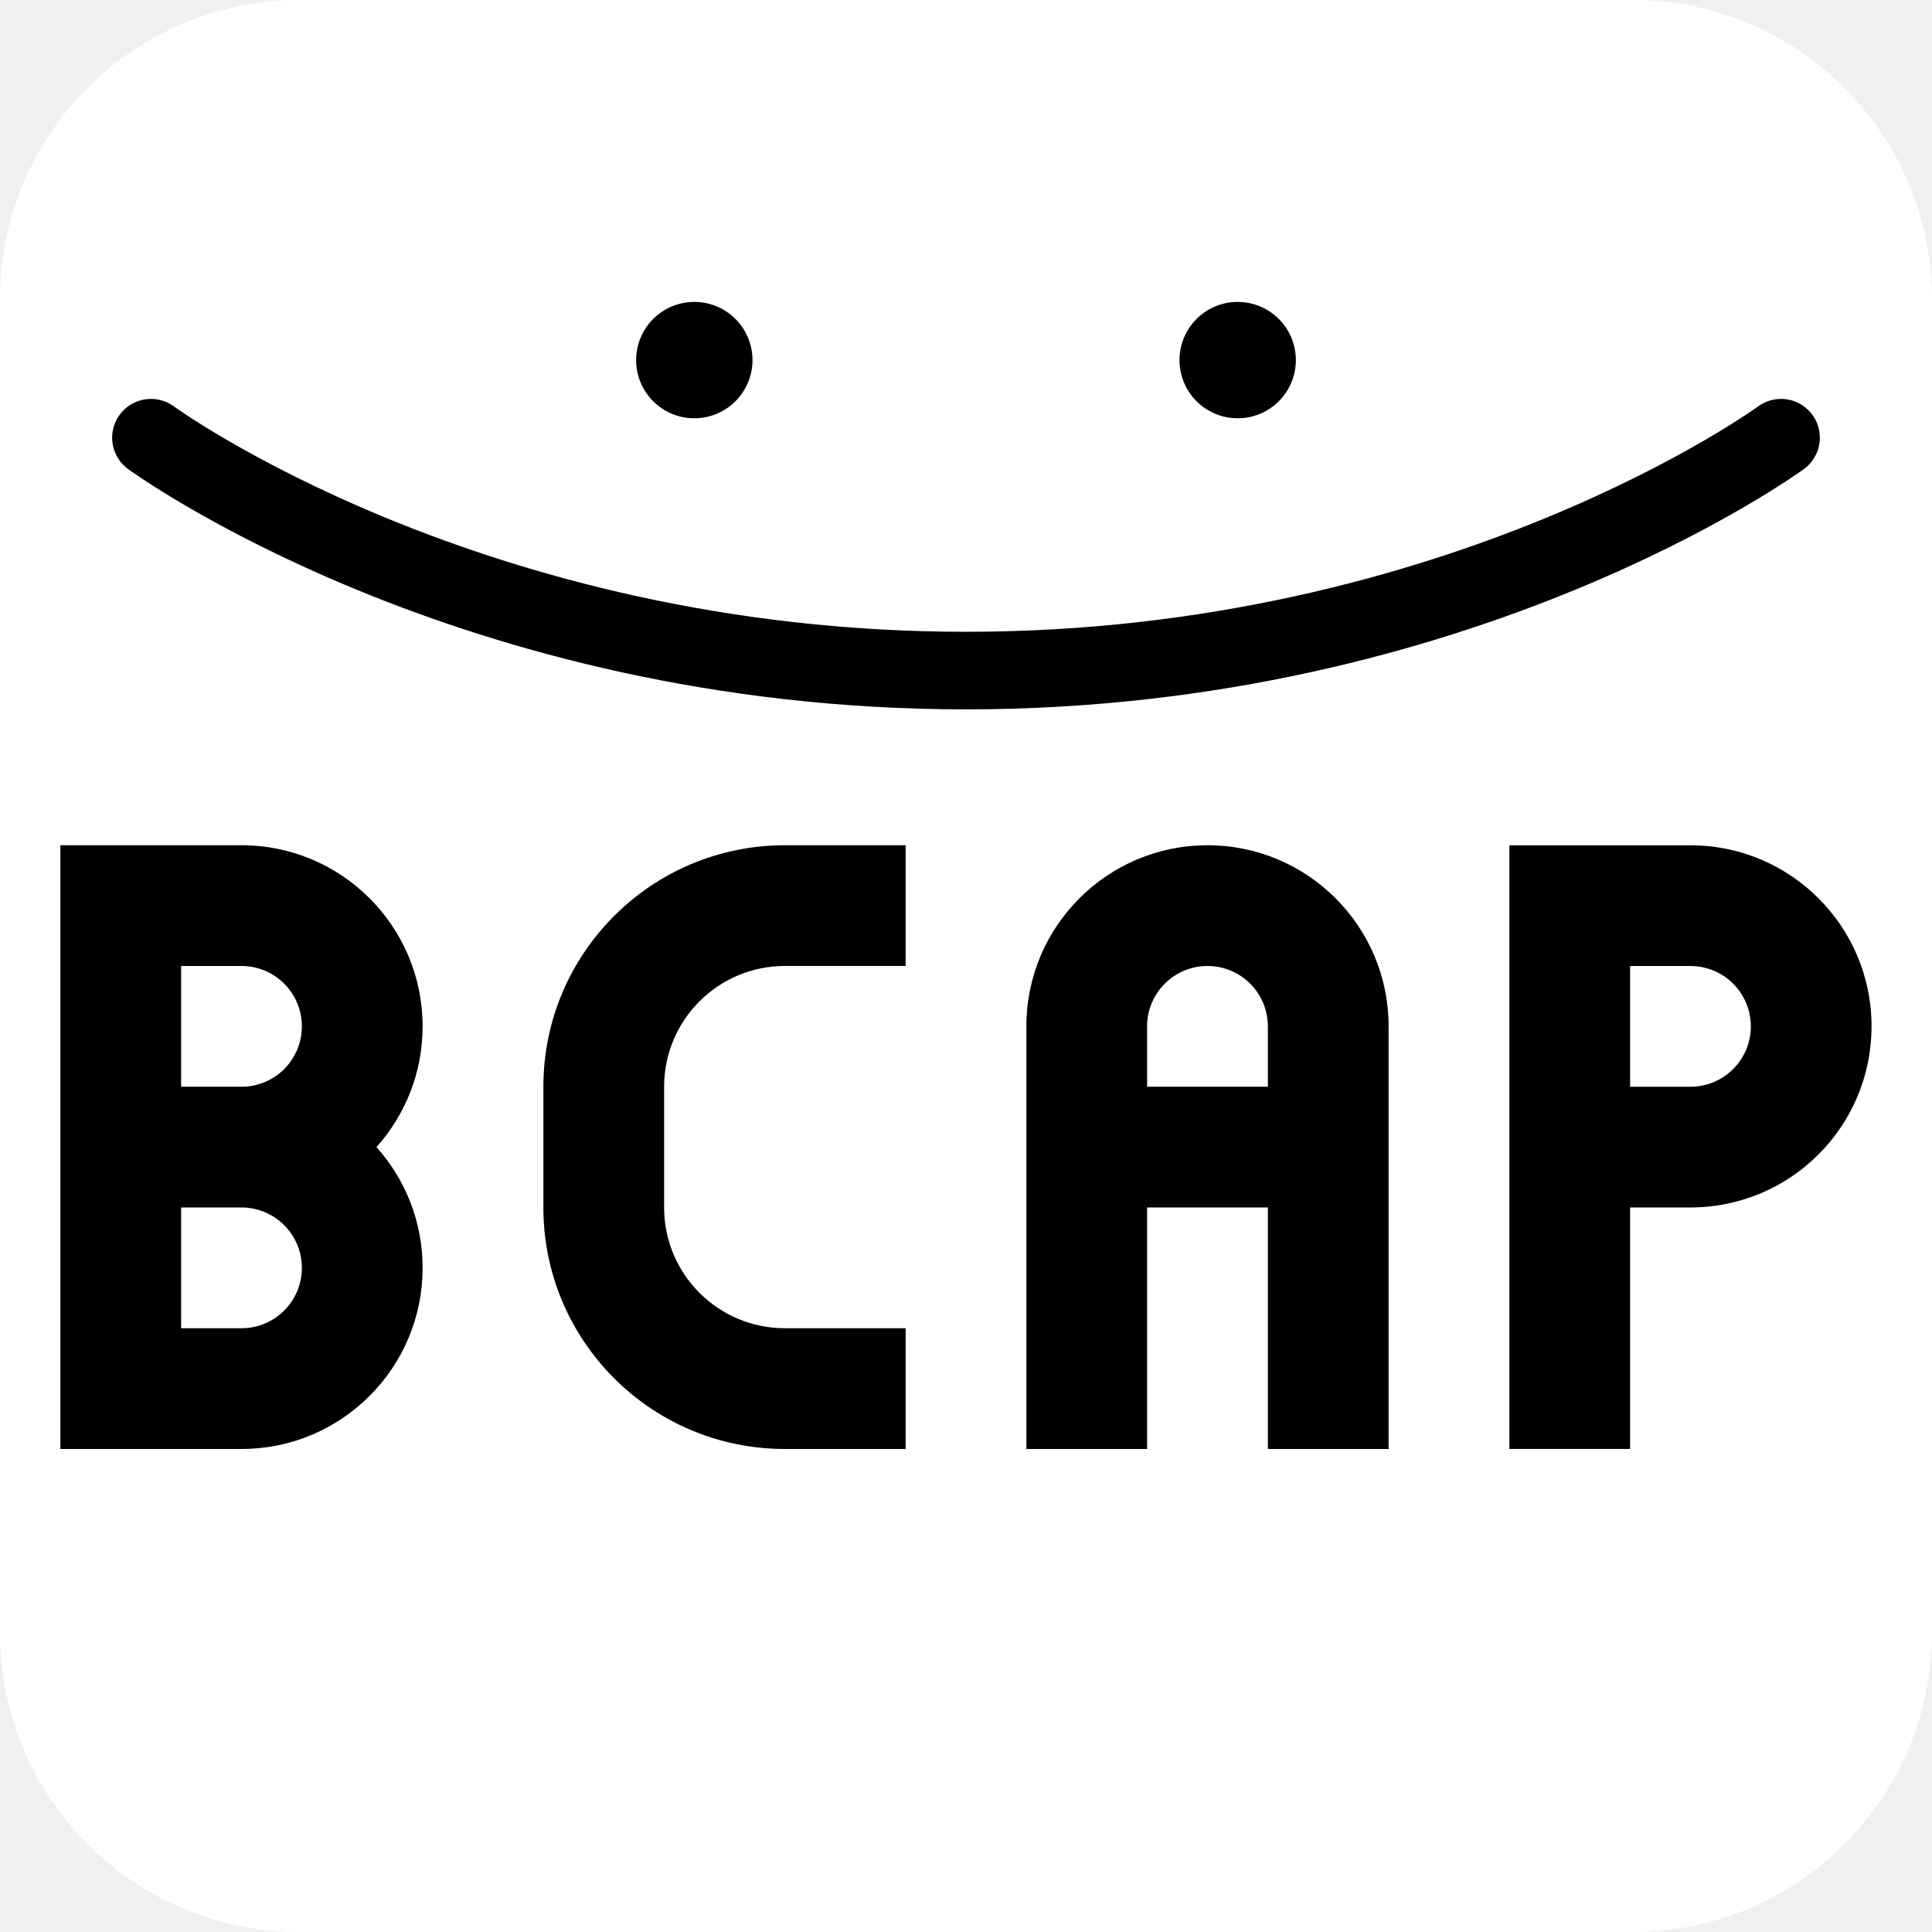
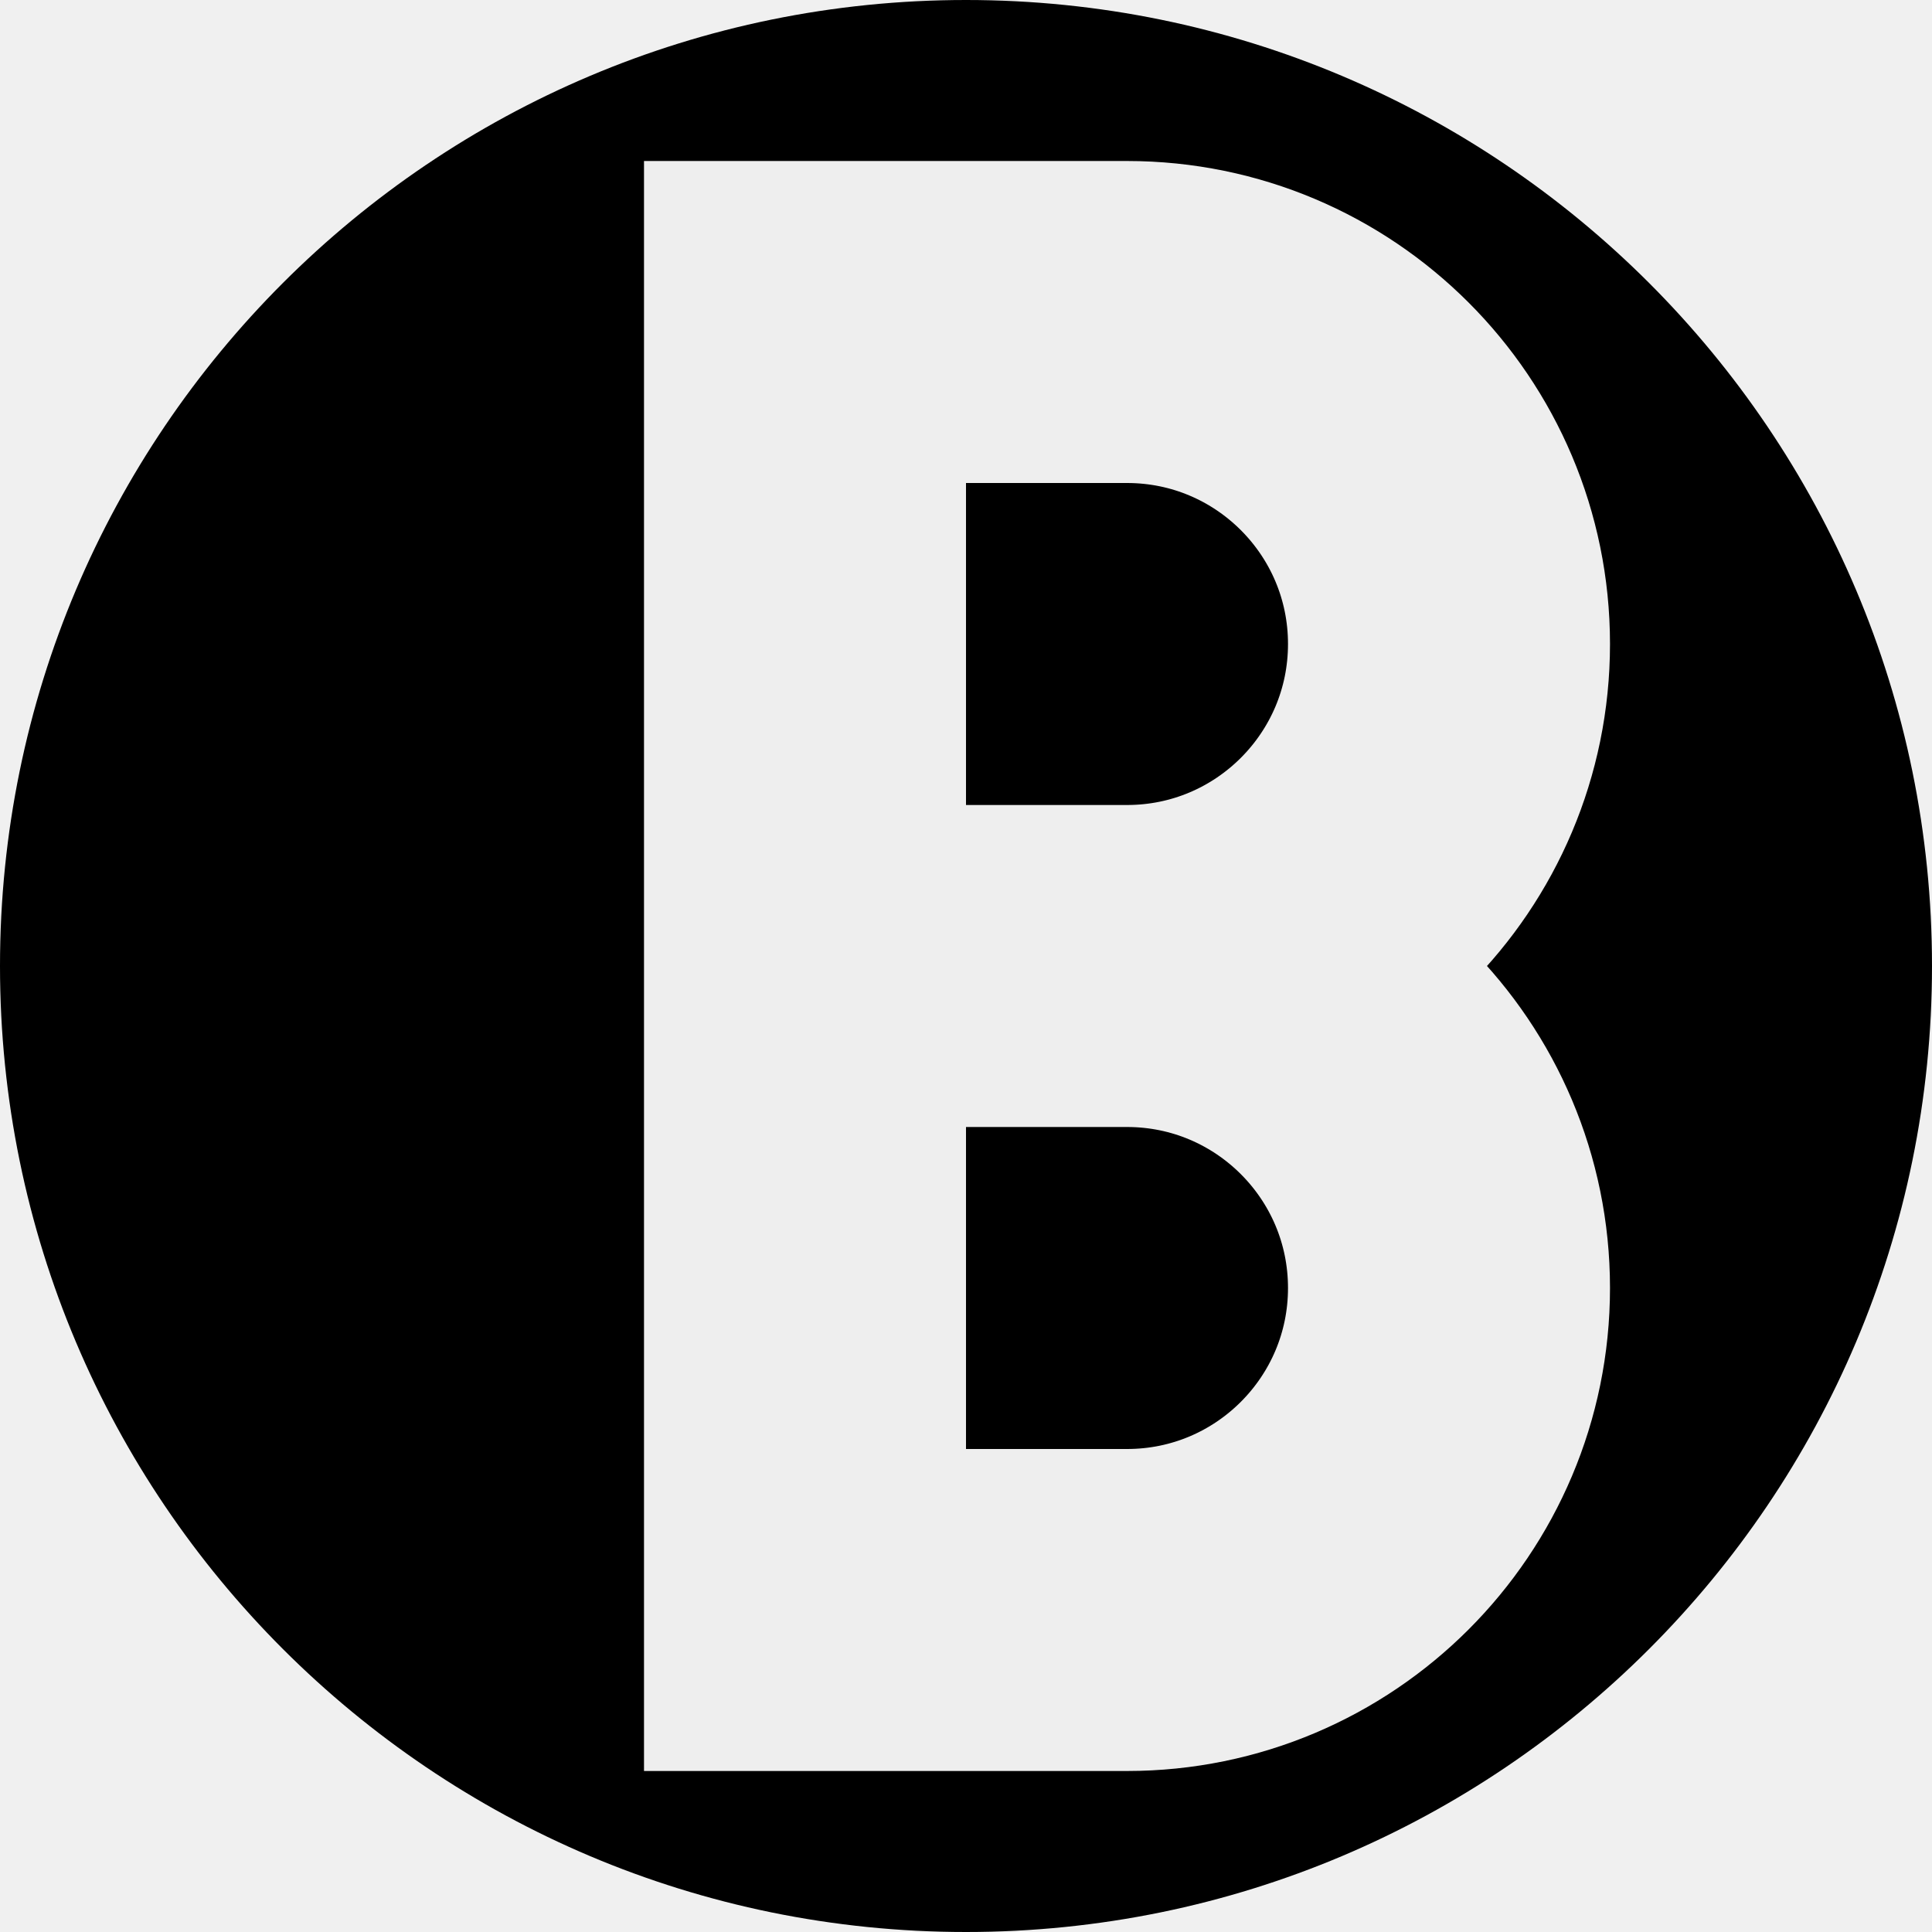
- <svg xmlns="http://www.w3.org/2000/svg" viewBox="0 0 135.467 135.467" height="512" width="512">
-   <rect ry="21" height="135.467" width="135.467" style="fill:#fff" />
-   <path style="stroke:#000;stroke-width:8.16;stroke-linecap:round" d="m48.683 25.249 h0" />
-   <path style="stroke:#000;stroke-width:8.16;stroke-linecap:round" d="m86.782 25.249 h0" />
-   <path style="fill:none;stroke:#000;stroke-width:5.44;stroke-linecap:round" d="m10.584 30.691 c0 0 22.315 16.328 57.149 16.328 34.833 0 57.149-16.328 57.149-16.328" />
-   <path d="m4.233 59.266 v42.333 h8.467 4.233 c7.014 0 12.7-5.686 12.7-12.7 0-3.253-1.224-6.22-3.236-8.467 2.012-2.247 3.236-5.213 3.236-8.467 0-7.014-5.686-12.7-12.7-12.7 h-4.233z m8.467 8.467 h4.233 c2.338 0 4.233 1.895 4.233 4.233 0 2.338-1.895 4.233-4.233 4.233 h-4.233z m0 16.933 h4.233 c2.338 0 4.233 1.895 4.233 4.233 0 2.338-1.895 4.233-4.233 4.233 h-4.233z" />
-   <path d="m55.033 59.266 c-9.352 0-16.933 7.581-16.933 16.933 v8.467 c0 9.352 7.581 16.933 16.933 16.933 h8.467 v-8.467 h-8.467 c-4.676 0-8.467-3.791-8.467-8.467 v-8.467 c0-4.676 3.791-8.467 8.467-8.467 h8.467 v-8.467z" />
-   <path d="m84.666 59.266 c-7.014 0-12.7 5.686-12.7 12.7 v29.633 h8.467 V84.666 h8.467 v16.933 h8.467 V71.966 c0-7.014-5.686-12.7-12.7-12.7z m0 8.467 c2.338 0 4.233 1.895 4.233 4.233 v4.233 h-8.467 v-4.233 c0-2.338 1.895-4.233 4.233-4.233z" />
-   <path d="m131.229 71.967 c0-7.013-5.685-12.697-12.697-12.697 l-12.698-2e-6 v42.325 h8.465 V84.664 h4.232 c7.013 1e-5 12.697-5.685 12.697-12.698z m-8.465 0 c0 2.338-1.895 4.233-4.233 4.233 h-4.232 v-8.465 h4.232 c2.338 0 4.233 1.895 4.233 4.232z" />
+ <svg xmlns="http://www.w3.org/2000/svg" viewBox="0 0 12 12">
+   <circle r="50%" cx="50%" cy="50%" />
+   <path fill="none" stroke="#eee" stroke-width="2" d="m5 2h2a.5.5 90 010 4h-2h2a.5.5 90 010 4h-2z" />
</svg>
